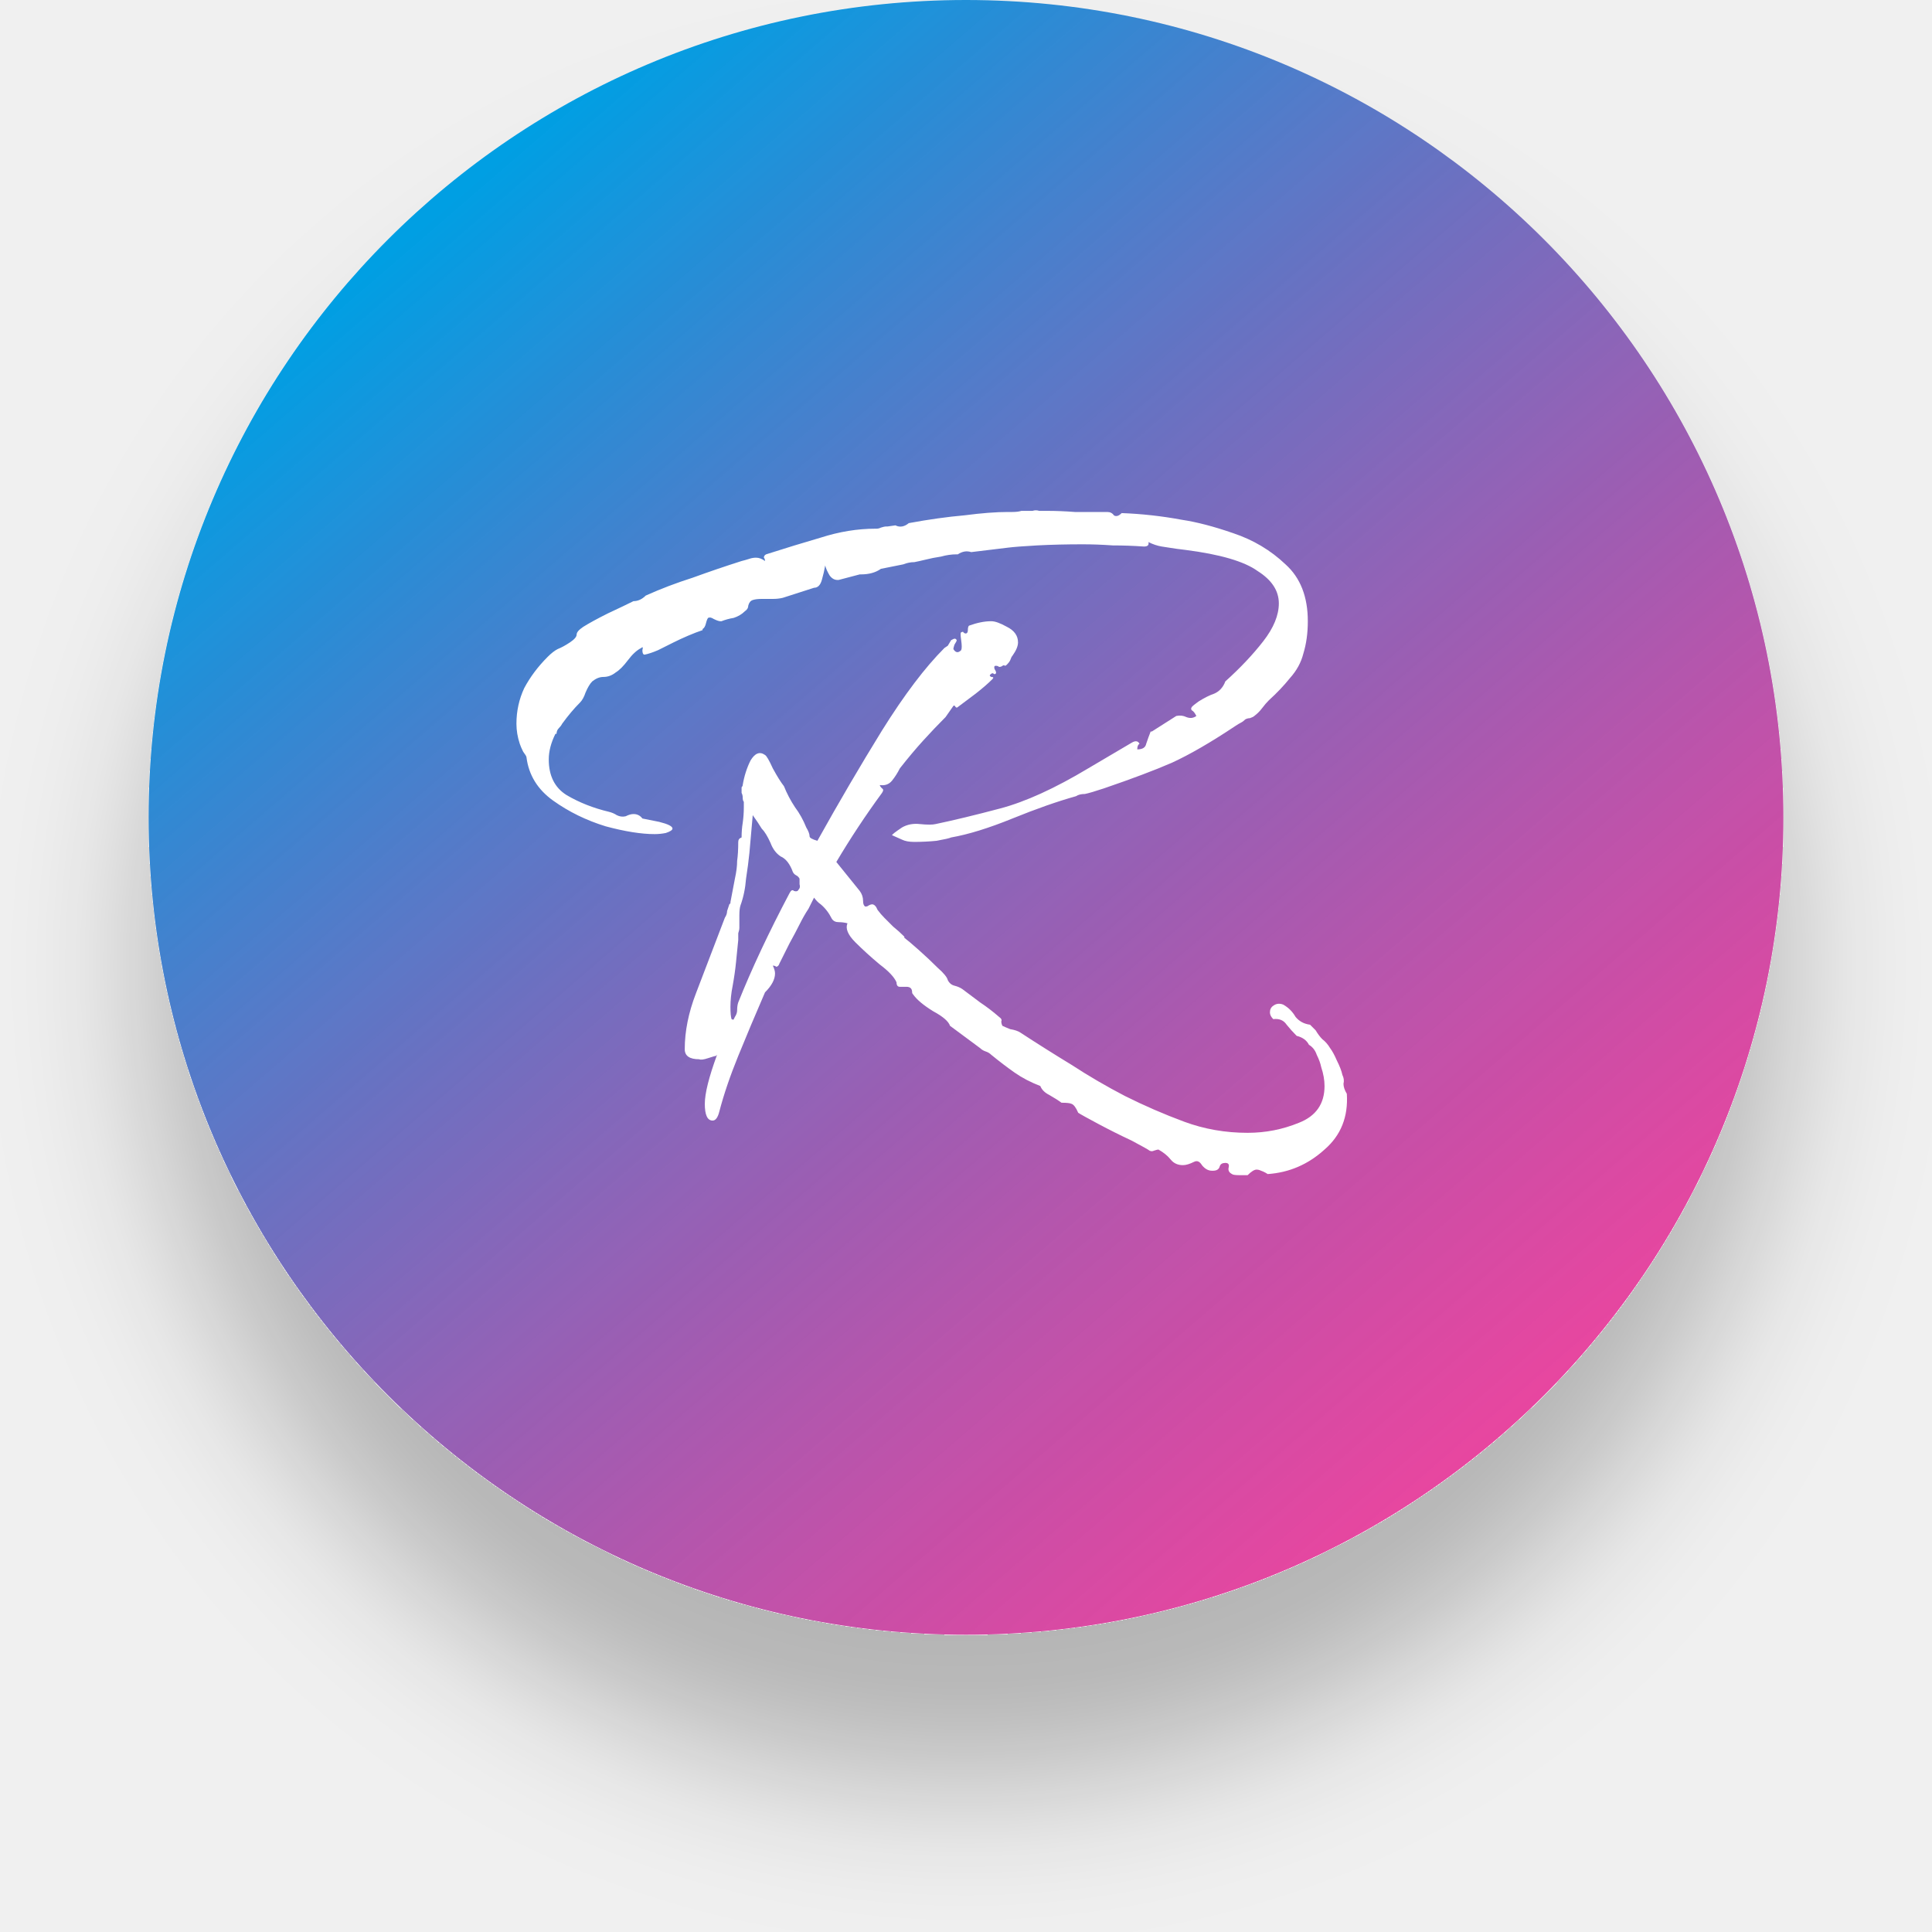
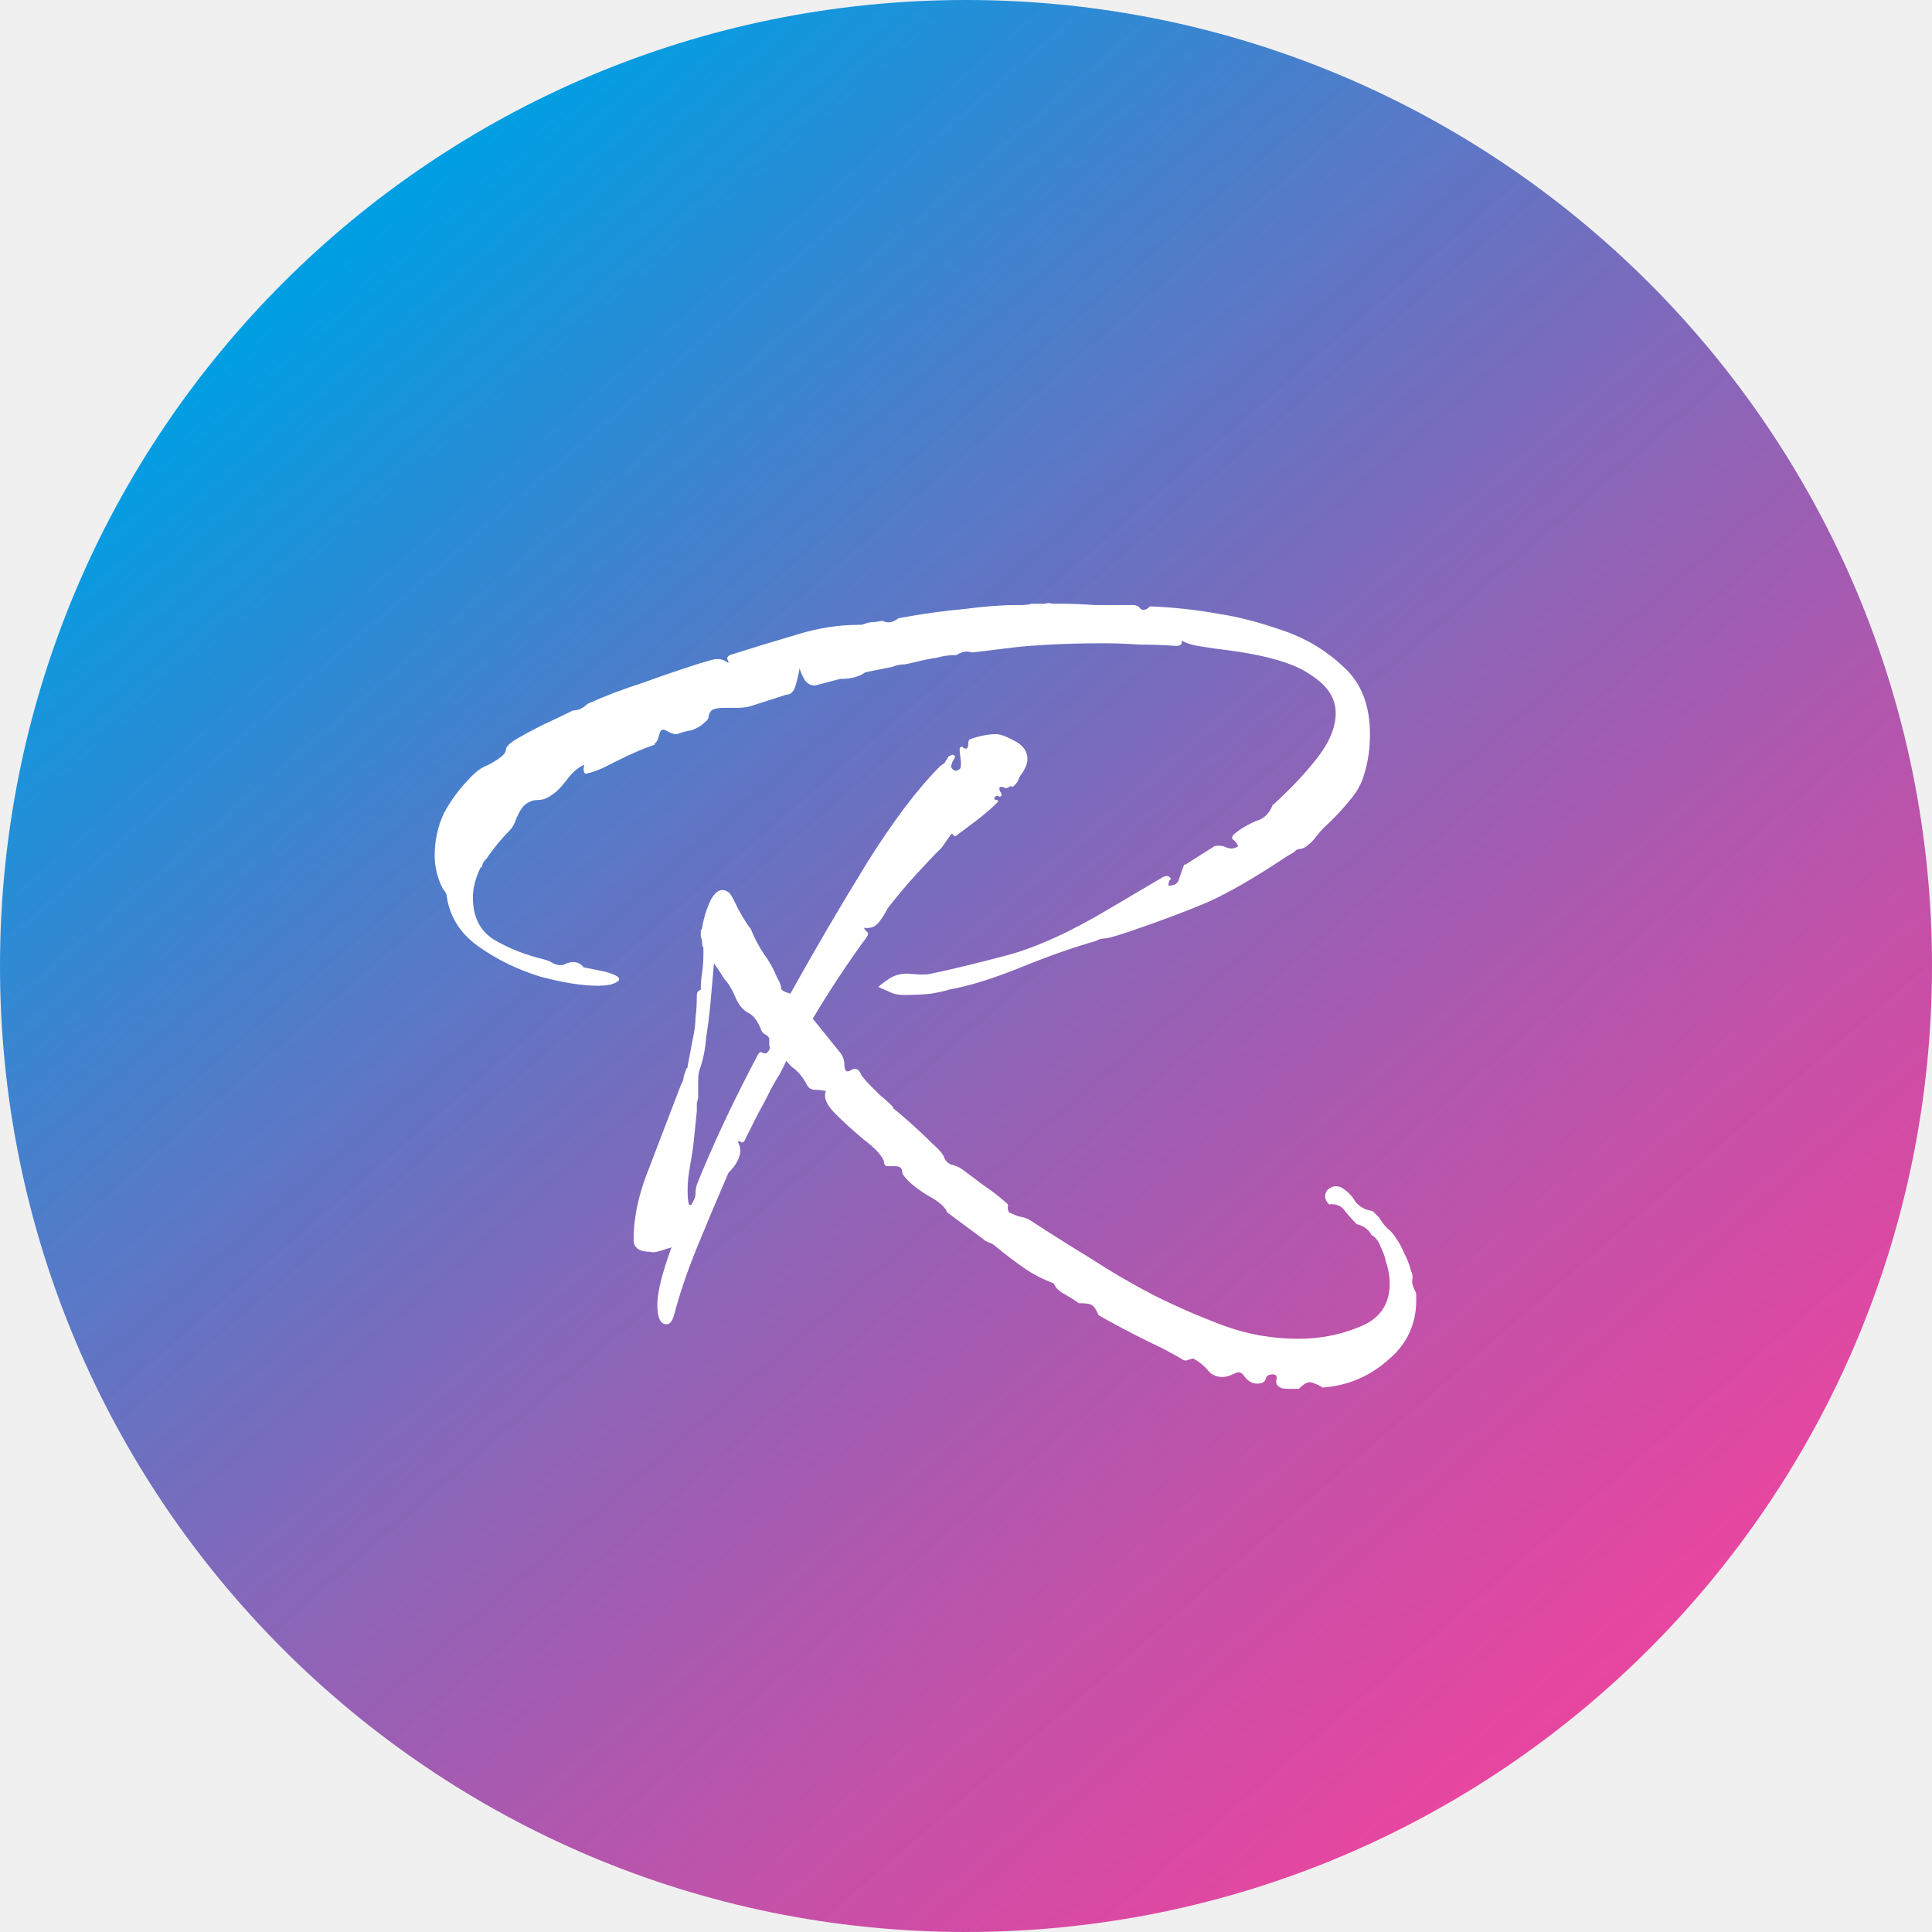
- <svg xmlns="http://www.w3.org/2000/svg" width="52" height="52" viewBox="0 0 52 52" fill="none">
-   <g filter="url(#filter0_d_102_47)">
-     <circle cx="26" cy="22" r="22" fill="url(#paint0_linear_102_47)" />
-     <path d="M24.61 22.66C24.47 22.66 24.36 22.64 24.28 22.6C24.1 22.52 24.01 22.48 24.01 22.48C24.01 22.46 24.1 22.39 24.28 22.27C24.42 22.19 24.58 22.16 24.76 22.18C24.96 22.2 25.1 22.2 25.18 22.18C25.66 22.08 26.24 21.94 26.92 21.76C27.6 21.58 28.39 21.22 29.29 20.68L30.46 19.99C30.56 19.93 30.63 19.94 30.67 20.02C30.63 20.04 30.61 20.09 30.61 20.17C30.75 20.17 30.83 20.12 30.85 20.02C30.89 19.9 30.93 19.79 30.97 19.69H31L31.66 19.27C31.76 19.25 31.85 19.26 31.93 19.3C32.03 19.34 32.12 19.33 32.2 19.27C32.16 19.19 32.12 19.14 32.08 19.12C32.04 19.08 32.06 19.03 32.14 18.97L32.26 18.88C32.42 18.78 32.56 18.71 32.68 18.67C32.82 18.61 32.92 18.5 32.98 18.34C33.38 17.98 33.72 17.62 34 17.26C34.28 16.9 34.42 16.56 34.42 16.24C34.42 15.9 34.23 15.61 33.85 15.37C33.49 15.11 32.84 14.92 31.9 14.8L31.66 14.77C31.52 14.75 31.39 14.73 31.27 14.71C31.15 14.69 31.03 14.65 30.91 14.59C30.93 14.67 30.89 14.71 30.79 14.71C30.51 14.69 30.23 14.68 29.95 14.68C29.67 14.66 29.4 14.65 29.14 14.65C28.7 14.65 28.29 14.66 27.91 14.68C27.55 14.7 27.29 14.72 27.13 14.74L26.14 14.86C26.02 14.82 25.9 14.84 25.78 14.92H25.75C25.61 14.92 25.47 14.94 25.33 14.98C25.19 15 25.04 15.03 24.88 15.07C24.8 15.09 24.71 15.11 24.61 15.13C24.51 15.13 24.41 15.15 24.31 15.19L23.71 15.31C23.57 15.41 23.39 15.46 23.17 15.46H23.14L22.57 15.61H22.54C22.46 15.61 22.39 15.57 22.33 15.49C22.27 15.39 22.23 15.3 22.21 15.22C22.19 15.34 22.16 15.47 22.12 15.61C22.08 15.75 22.01 15.82 21.91 15.82L21.07 16.09C20.99 16.11 20.9 16.12 20.8 16.12C20.7 16.12 20.6 16.12 20.5 16.12C20.4 16.12 20.32 16.13 20.26 16.15C20.2 16.17 20.16 16.22 20.14 16.3C20.14 16.36 20.11 16.41 20.05 16.45C19.97 16.53 19.87 16.59 19.75 16.63C19.63 16.65 19.52 16.68 19.42 16.72H19.39C19.35 16.72 19.29 16.7 19.21 16.66C19.15 16.62 19.1 16.61 19.06 16.63C19.04 16.65 19.02 16.7 19 16.78C18.98 16.86 18.95 16.91 18.91 16.93V16.96C18.79 17 18.66 17.05 18.52 17.11C18.38 17.17 18.25 17.23 18.13 17.29C18.01 17.35 17.87 17.42 17.71 17.5C17.57 17.56 17.45 17.6 17.35 17.62C17.31 17.62 17.29 17.58 17.29 17.5C17.31 17.42 17.3 17.4 17.26 17.44C17.14 17.5 17.02 17.61 16.9 17.77C16.78 17.93 16.67 18.04 16.57 18.1C16.47 18.18 16.36 18.22 16.24 18.22C16.14 18.22 16.04 18.26 15.94 18.34C15.88 18.4 15.82 18.5 15.76 18.64C15.72 18.76 15.67 18.85 15.61 18.91C15.45 19.07 15.29 19.26 15.13 19.48C15.11 19.52 15.08 19.56 15.04 19.6C15 19.64 14.98 19.69 14.98 19.75H14.95C14.83 19.99 14.77 20.22 14.77 20.44C14.77 20.88 14.93 21.2 15.25 21.4C15.59 21.6 15.97 21.75 16.39 21.85C16.47 21.87 16.54 21.9 16.6 21.94C16.68 21.98 16.76 21.99 16.84 21.97C16.92 21.93 16.99 21.91 17.05 21.91C17.15 21.91 17.23 21.95 17.29 22.03L17.74 22.12C17.98 22.18 18.1 22.24 18.1 22.3C18.1 22.34 18.04 22.38 17.92 22.42C17.82 22.44 17.72 22.45 17.62 22.45C17.26 22.45 16.82 22.38 16.3 22.24C15.78 22.08 15.31 21.85 14.89 21.55C14.47 21.25 14.23 20.86 14.17 20.38C14.17 20.36 14.14 20.31 14.08 20.23C14.04 20.15 14.01 20.08 13.99 20.02C13.93 19.84 13.9 19.66 13.9 19.48C13.9 19.14 13.97 18.82 14.11 18.52C14.27 18.22 14.48 17.94 14.74 17.68C14.84 17.58 14.93 17.51 15.01 17.47C15.11 17.43 15.22 17.37 15.34 17.29C15.46 17.21 15.52 17.14 15.52 17.08C15.52 17.02 15.58 16.95 15.7 16.87C15.86 16.77 16.08 16.65 16.36 16.51C16.66 16.37 16.89 16.26 17.05 16.18C17.17 16.18 17.28 16.13 17.38 16.03C17.78 15.85 18.2 15.69 18.64 15.55C19.08 15.39 19.52 15.24 19.96 15.1C20.04 15.08 20.11 15.06 20.17 15.04C20.23 15.02 20.29 15.01 20.35 15.01C20.43 15.01 20.51 15.04 20.59 15.1C20.59 15.06 20.58 15.03 20.56 15.01C20.56 14.97 20.58 14.94 20.62 14.92C21.12 14.76 21.61 14.61 22.09 14.47C22.59 14.31 23.08 14.23 23.56 14.23H23.59C23.63 14.23 23.67 14.22 23.71 14.2C23.77 14.18 23.82 14.17 23.86 14.17H23.89L24.1 14.14C24.22 14.2 24.34 14.18 24.46 14.08C25 13.98 25.5 13.91 25.96 13.87C26.42 13.81 26.81 13.78 27.13 13.78H27.25C27.35 13.78 27.43 13.77 27.49 13.75H27.79C27.85 13.73 27.91 13.73 27.97 13.75C28.05 13.75 28.11 13.75 28.15 13.75H28.18C28.42 13.75 28.67 13.76 28.93 13.78C29.21 13.78 29.49 13.78 29.77 13.78H29.8C29.88 13.78 29.94 13.81 29.98 13.87C30.04 13.91 30.11 13.89 30.19 13.81C30.73 13.83 31.27 13.89 31.81 13.99C32.21 14.05 32.67 14.17 33.19 14.35C33.73 14.53 34.2 14.81 34.6 15.19C35 15.55 35.2 16.06 35.2 16.72C35.2 17.04 35.16 17.33 35.08 17.59C35.02 17.83 34.9 18.05 34.72 18.25C34.56 18.45 34.37 18.65 34.15 18.85C34.09 18.91 34.03 18.98 33.97 19.06C33.91 19.14 33.84 19.21 33.76 19.27C33.74 19.29 33.7 19.31 33.64 19.33C33.6 19.33 33.56 19.34 33.52 19.36C33.48 19.4 33.44 19.43 33.4 19.45C33.36 19.47 33.31 19.5 33.25 19.54C32.59 19.98 32.02 20.31 31.54 20.53C31.08 20.73 30.47 20.96 29.71 21.22C29.47 21.3 29.3 21.35 29.2 21.37C29.1 21.37 29.02 21.39 28.96 21.43C28.46 21.57 27.89 21.77 27.25 22.03C26.61 22.29 26.06 22.46 25.6 22.54C25.56 22.56 25.43 22.59 25.21 22.63C25.01 22.65 24.81 22.66 24.61 22.66ZM33.58 31.63C33.56 31.63 33.49 31.63 33.37 31.63C33.25 31.63 33.18 31.62 33.16 31.6C33.08 31.56 33.05 31.5 33.07 31.42C33.09 31.34 33.06 31.3 32.98 31.3C32.9 31.3 32.85 31.33 32.83 31.39C32.81 31.47 32.75 31.51 32.65 31.51H32.62C32.52 31.51 32.43 31.46 32.35 31.36C32.29 31.26 32.22 31.23 32.14 31.27C32.02 31.33 31.92 31.36 31.84 31.36C31.7 31.36 31.59 31.31 31.51 31.21C31.43 31.11 31.32 31.02 31.18 30.94C31.16 30.94 31.12 30.95 31.06 30.97C31.02 30.99 30.98 30.99 30.94 30.97C30.92 30.95 30.76 30.86 30.46 30.7C30.16 30.56 29.86 30.41 29.56 30.25C29.26 30.09 29.08 29.99 29.02 29.95C28.96 29.81 28.9 29.73 28.84 29.71C28.8 29.69 28.71 29.68 28.57 29.68C28.49 29.62 28.38 29.55 28.24 29.47C28.12 29.41 28.04 29.33 28 29.23C27.74 29.13 27.51 29.01 27.31 28.87C27.11 28.73 26.9 28.57 26.68 28.39C26.64 28.35 26.59 28.32 26.53 28.3C26.47 28.28 26.42 28.25 26.38 28.21L25.57 27.61C25.53 27.49 25.38 27.36 25.12 27.22C24.86 27.06 24.68 26.91 24.58 26.77C24.56 26.75 24.55 26.73 24.55 26.71C24.55 26.61 24.5 26.56 24.4 26.56C24.34 26.56 24.28 26.56 24.22 26.56C24.16 26.56 24.13 26.52 24.13 26.44C24.07 26.3 23.92 26.14 23.68 25.96C23.44 25.76 23.22 25.56 23.02 25.36C22.82 25.16 22.75 24.99 22.81 24.85C22.73 24.83 22.65 24.82 22.57 24.82C22.49 24.82 22.43 24.79 22.39 24.73C22.31 24.57 22.21 24.44 22.09 24.34C22.03 24.3 21.97 24.24 21.91 24.16L21.76 24.46C21.68 24.58 21.6 24.72 21.52 24.88C21.44 25.04 21.35 25.21 21.25 25.39L20.98 25.93C20.96 25.99 20.93 26.02 20.89 26.02C20.87 26 20.84 25.99 20.8 25.99C20.84 26.07 20.86 26.14 20.86 26.2C20.86 26.36 20.77 26.53 20.59 26.71C20.33 27.31 20.09 27.88 19.87 28.42C19.65 28.96 19.48 29.46 19.36 29.92C19.32 30.08 19.26 30.16 19.18 30.16C19.04 30.16 18.97 30.01 18.97 29.71C18.97 29.43 19.08 28.99 19.3 28.39L19.27 28.42C19.25 28.42 19.18 28.44 19.06 28.48C18.94 28.52 18.86 28.53 18.82 28.51C18.56 28.51 18.43 28.42 18.43 28.24C18.43 27.76 18.53 27.26 18.73 26.74L19.51 24.7C19.55 24.64 19.57 24.58 19.57 24.52C19.59 24.46 19.61 24.4 19.63 24.34L19.66 24.31V24.28L19.78 23.65C19.82 23.47 19.84 23.31 19.84 23.17C19.86 23.03 19.87 22.86 19.87 22.66C19.87 22.6 19.9 22.56 19.96 22.54C19.96 22.4 19.97 22.27 19.99 22.15C20.01 22.01 20.02 21.87 20.02 21.73V21.58C20 21.56 19.99 21.52 19.99 21.46C19.99 21.42 19.98 21.38 19.96 21.34C19.96 21.3 19.96 21.26 19.96 21.22C19.96 21.2 19.96 21.19 19.96 21.19C19.98 21.17 19.99 21.15 19.99 21.13C20.03 20.89 20.1 20.67 20.2 20.47C20.32 20.27 20.45 20.22 20.59 20.32C20.63 20.34 20.7 20.46 20.8 20.68C20.92 20.9 21.02 21.06 21.1 21.16C21.18 21.36 21.28 21.55 21.4 21.73C21.52 21.89 21.62 22.07 21.7 22.27C21.76 22.37 21.79 22.45 21.79 22.51C21.79 22.55 21.86 22.59 22 22.63C22.58 21.59 23.16 20.6 23.74 19.66C24.34 18.7 24.9 17.96 25.42 17.44L25.51 17.38L25.6 17.23C25.6 17.23 25.62 17.22 25.66 17.2C25.7 17.18 25.73 17.19 25.75 17.23C25.75 17.25 25.73 17.29 25.69 17.35C25.67 17.41 25.66 17.45 25.66 17.47C25.72 17.57 25.79 17.58 25.87 17.5C25.89 17.46 25.89 17.37 25.87 17.23C25.85 17.09 25.85 17.02 25.87 17.02C25.91 17 25.93 17 25.93 17.02C25.95 17.04 25.97 17.05 25.99 17.05C26.03 17.05 26.05 17.02 26.05 16.96C26.05 16.9 26.06 16.86 26.08 16.84C26.3 16.76 26.5 16.72 26.68 16.72C26.78 16.72 26.92 16.77 27.1 16.87C27.3 16.97 27.4 17.11 27.4 17.29C27.4 17.39 27.35 17.51 27.25 17.65C27.23 17.67 27.21 17.71 27.19 17.77C27.17 17.81 27.14 17.85 27.1 17.89C27.08 17.91 27.06 17.92 27.04 17.92C27.04 17.9 27.02 17.9 26.98 17.92C26.96 17.94 26.93 17.95 26.89 17.95C26.87 17.93 26.84 17.92 26.8 17.92C26.76 17.92 26.75 17.95 26.77 18.01C26.81 18.07 26.82 18.11 26.8 18.13C26.78 18.15 26.76 18.15 26.74 18.13C26.72 18.11 26.69 18.12 26.65 18.16C26.63 18.18 26.64 18.2 26.68 18.22C26.74 18.22 26.75 18.24 26.71 18.28C26.59 18.4 26.44 18.53 26.26 18.67C26.1 18.79 25.94 18.91 25.78 19.03C25.76 19.05 25.74 19.05 25.72 19.03C25.7 18.99 25.68 18.98 25.66 19L25.45 19.3C25.25 19.5 25.05 19.71 24.85 19.93C24.65 20.15 24.44 20.4 24.22 20.68C24.16 20.8 24.09 20.91 24.01 21.01C23.93 21.11 23.82 21.15 23.68 21.13C23.68 21.15 23.7 21.18 23.74 21.22C23.78 21.24 23.78 21.28 23.74 21.34C23.3 21.94 22.89 22.56 22.51 23.2L23.14 23.98C23.2 24.06 23.23 24.15 23.23 24.25C23.23 24.33 23.25 24.38 23.29 24.4C23.33 24.4 23.36 24.39 23.38 24.37C23.42 24.35 23.45 24.34 23.47 24.34C23.53 24.34 23.58 24.39 23.62 24.49C23.68 24.57 23.74 24.64 23.8 24.7C23.88 24.78 23.96 24.86 24.04 24.94C24.14 25.02 24.24 25.11 24.34 25.21V25.24C24.42 25.3 24.55 25.41 24.73 25.57C24.91 25.73 25.08 25.89 25.24 26.05C25.4 26.19 25.49 26.3 25.51 26.38C25.55 26.46 25.61 26.51 25.69 26.53C25.77 26.55 25.84 26.58 25.9 26.62C26.06 26.74 26.22 26.86 26.38 26.98C26.56 27.1 26.73 27.23 26.89 27.37C26.95 27.41 26.97 27.45 26.95 27.49C26.95 27.53 26.96 27.57 26.98 27.61C27.02 27.63 27.09 27.66 27.19 27.7C27.31 27.72 27.4 27.75 27.46 27.79C27.92 28.09 28.38 28.38 28.84 28.66C29.3 28.96 29.78 29.24 30.28 29.5C30.8 29.76 31.33 29.99 31.87 30.19C32.41 30.39 32.98 30.49 33.58 30.49C34.06 30.49 34.52 30.4 34.96 30.22C35.42 30.04 35.65 29.71 35.65 29.23C35.65 29.07 35.62 28.9 35.56 28.72C35.54 28.62 35.5 28.51 35.44 28.39C35.4 28.27 35.33 28.18 35.23 28.12C35.17 28 35.06 27.92 34.9 27.88C34.8 27.78 34.71 27.68 34.63 27.58C34.55 27.46 34.43 27.41 34.27 27.43C34.21 27.37 34.18 27.31 34.18 27.25C34.18 27.17 34.21 27.11 34.27 27.07C34.35 27.01 34.44 27 34.54 27.04C34.68 27.12 34.79 27.23 34.87 27.37C34.97 27.49 35.1 27.56 35.26 27.58L35.41 27.73C35.47 27.83 35.53 27.91 35.59 27.97C35.67 28.03 35.74 28.11 35.8 28.21C35.86 28.29 35.92 28.4 35.98 28.54C36.06 28.7 36.11 28.83 36.13 28.93C36.17 29.01 36.18 29.09 36.16 29.17C36.16 29.25 36.19 29.34 36.25 29.44C36.29 30.06 36.09 30.56 35.65 30.94C35.21 31.34 34.7 31.56 34.12 31.6C34.06 31.56 34 31.53 33.94 31.51C33.9 31.49 33.86 31.48 33.82 31.48C33.76 31.48 33.68 31.53 33.58 31.63ZM19.69 27.43C19.73 27.45 19.75 27.45 19.75 27.43C19.77 27.39 19.78 27.37 19.78 27.37C19.82 27.31 19.84 27.25 19.84 27.19C19.84 27.11 19.85 27.04 19.87 26.98C20.23 26.08 20.69 25.1 21.25 24.04C21.29 23.96 21.33 23.94 21.37 23.98C21.43 24 21.47 23.99 21.49 23.95C21.53 23.91 21.54 23.86 21.52 23.8C21.52 23.74 21.52 23.69 21.52 23.65C21.5 23.61 21.47 23.58 21.43 23.56C21.39 23.54 21.36 23.51 21.34 23.47C21.26 23.25 21.15 23.11 21.01 23.05C20.89 22.97 20.8 22.85 20.74 22.69C20.66 22.51 20.58 22.38 20.5 22.3C20.44 22.2 20.36 22.08 20.26 21.94L20.17 22.96C20.15 23.16 20.12 23.39 20.08 23.65C20.06 23.91 20.01 24.15 19.93 24.37C19.91 24.43 19.9 24.52 19.9 24.64V24.97C19.9 25.01 19.89 25.06 19.87 25.12C19.87 25.18 19.87 25.24 19.87 25.3L19.81 25.9C19.79 26.1 19.76 26.31 19.72 26.53C19.68 26.73 19.66 26.92 19.66 27.1C19.66 27.26 19.67 27.37 19.69 27.43Z" fill="white" />
-   </g>
+ <svg xmlns="http://www.w3.org/2000/svg" width="44" height="44" viewBox="0 0 44 44" fill="none">
+   <circle cx="22" cy="22" r="22" fill="url(#paint0_linear_102_47)" />
+   <path d="M20.61 22.66C20.47 22.66 20.36 22.64 20.28 22.6C20.1 22.52 20.01 22.48 20.01 22.48C20.01 22.46 20.1 22.39 20.28 22.27C20.42 22.19 20.58 22.16 20.76 22.18C20.96 22.2 21.1 22.2 21.18 22.18C21.66 22.08 22.24 21.94 22.92 21.76C23.6 21.58 24.39 21.22 25.29 20.68L26.46 19.99C26.56 19.93 26.63 19.94 26.67 20.02C26.63 20.04 26.61 20.09 26.61 20.17C26.75 20.17 26.83 20.12 26.85 20.02C26.89 19.9 26.93 19.79 26.97 19.69H27L27.66 19.27C27.76 19.25 27.85 19.26 27.93 19.3C28.03 19.34 28.12 19.33 28.2 19.27C28.16 19.19 28.12 19.14 28.08 19.12C28.04 19.08 28.06 19.03 28.14 18.97L28.26 18.88C28.42 18.78 28.56 18.71 28.68 18.67C28.82 18.61 28.92 18.5 28.98 18.34C29.38 17.98 29.72 17.62 30 17.26C30.28 16.9 30.42 16.56 30.42 16.24C30.42 15.9 30.23 15.61 29.85 15.37C29.49 15.11 28.84 14.92 27.9 14.8L27.66 14.77C27.52 14.75 27.39 14.73 27.27 14.71C27.15 14.69 27.03 14.65 26.91 14.59C26.93 14.67 26.89 14.71 26.79 14.71C26.51 14.69 26.23 14.68 25.95 14.68C25.67 14.66 25.4 14.65 25.14 14.65C24.7 14.65 24.29 14.66 23.91 14.68C23.55 14.7 23.29 14.72 23.13 14.74L22.14 14.86C22.02 14.82 21.9 14.84 21.78 14.92H21.75C21.61 14.92 21.47 14.94 21.33 14.98C21.19 15 21.04 15.03 20.88 15.07C20.8 15.09 20.71 15.11 20.61 15.13C20.51 15.13 20.41 15.15 20.31 15.19L19.71 15.31C19.57 15.41 19.39 15.46 19.17 15.46H19.14L18.57 15.61H18.54C18.46 15.61 18.39 15.57 18.33 15.49C18.27 15.39 18.23 15.3 18.21 15.22C18.19 15.34 18.16 15.47 18.12 15.61C18.08 15.75 18.01 15.82 17.91 15.82L17.07 16.09C16.99 16.11 16.9 16.12 16.8 16.12C16.7 16.12 16.6 16.12 16.5 16.12C16.4 16.12 16.32 16.13 16.26 16.15C16.2 16.17 16.16 16.22 16.14 16.3C16.14 16.36 16.11 16.41 16.05 16.45C15.97 16.53 15.87 16.59 15.75 16.63C15.63 16.65 15.52 16.68 15.42 16.72H15.39C15.35 16.72 15.29 16.7 15.21 16.66C15.15 16.62 15.1 16.61 15.06 16.63C15.04 16.65 15.02 16.7 15 16.78C14.98 16.86 14.95 16.91 14.91 16.93V16.96C14.79 17 14.66 17.05 14.52 17.11C14.38 17.17 14.25 17.23 14.13 17.29C14.01 17.35 13.87 17.42 13.71 17.5C13.57 17.56 13.45 17.6 13.35 17.62C13.31 17.62 13.29 17.58 13.29 17.5C13.31 17.42 13.3 17.4 13.26 17.44C13.14 17.5 13.02 17.61 12.9 17.77C12.78 17.93 12.67 18.04 12.57 18.1C12.47 18.18 12.36 18.22 12.24 18.22C12.14 18.22 12.04 18.26 11.94 18.34C11.88 18.4 11.82 18.5 11.76 18.64C11.72 18.76 11.67 18.85 11.61 18.91C11.45 19.07 11.29 19.26 11.13 19.48C11.11 19.52 11.08 19.56 11.04 19.6C11 19.64 10.98 19.69 10.98 19.75H10.95C10.83 19.99 10.77 20.22 10.77 20.44C10.77 20.88 10.93 21.2 11.25 21.4C11.59 21.6 11.97 21.75 12.39 21.85C12.47 21.87 12.54 21.9 12.6 21.94C12.68 21.98 12.76 21.99 12.84 21.97C12.92 21.93 12.99 21.91 13.05 21.91C13.15 21.91 13.23 21.95 13.29 22.03L13.74 22.12C13.98 22.18 14.1 22.24 14.1 22.3C14.1 22.34 14.04 22.38 13.92 22.42C13.82 22.44 13.72 22.45 13.62 22.45C13.26 22.45 12.82 22.38 12.3 22.24C11.78 22.08 11.31 21.85 10.89 21.55C10.47 21.25 10.23 20.86 10.17 20.38C10.17 20.36 10.14 20.31 10.08 20.23C10.04 20.15 10.01 20.08 9.99 20.02C9.93 19.84 9.9 19.66 9.9 19.48C9.9 19.14 9.97 18.82 10.11 18.52C10.27 18.22 10.48 17.94 10.74 17.68C10.84 17.58 10.93 17.51 11.01 17.47C11.11 17.43 11.22 17.37 11.34 17.29C11.46 17.21 11.52 17.14 11.52 17.08C11.52 17.02 11.58 16.95 11.7 16.87C11.86 16.77 12.08 16.65 12.36 16.51C12.66 16.37 12.89 16.26 13.05 16.18C13.17 16.18 13.28 16.13 13.38 16.03C13.78 15.85 14.2 15.69 14.64 15.55C15.08 15.39 15.52 15.24 15.96 15.1C16.04 15.08 16.11 15.06 16.17 15.04C16.23 15.02 16.29 15.01 16.35 15.01C16.43 15.01 16.51 15.04 16.59 15.1C16.59 15.06 16.58 15.03 16.56 15.01C16.56 14.97 16.58 14.94 16.62 14.92C17.12 14.76 17.61 14.61 18.09 14.47C18.59 14.31 19.08 14.23 19.56 14.23H19.59C19.63 14.23 19.67 14.22 19.71 14.2C19.77 14.18 19.82 14.17 19.86 14.17H19.89L20.1 14.14C20.22 14.2 20.34 14.18 20.46 14.08C21 13.98 21.5 13.91 21.96 13.87C22.42 13.81 22.81 13.78 23.13 13.78H23.25C23.35 13.78 23.43 13.77 23.49 13.75H23.79C23.85 13.73 23.91 13.73 23.97 13.75C24.05 13.75 24.11 13.75 24.15 13.75H24.18C24.42 13.75 24.67 13.76 24.93 13.78C25.21 13.78 25.49 13.78 25.77 13.78H25.8C25.88 13.78 25.94 13.81 25.98 13.87C26.04 13.91 26.11 13.89 26.19 13.81C26.73 13.83 27.27 13.89 27.81 13.99C28.21 14.05 28.67 14.17 29.19 14.35C29.73 14.53 30.2 14.81 30.6 15.19C31 15.55 31.2 16.06 31.2 16.72C31.2 17.04 31.16 17.33 31.08 17.59C31.02 17.83 30.9 18.05 30.72 18.25C30.56 18.45 30.37 18.65 30.15 18.85C30.09 18.91 30.03 18.98 29.97 19.06C29.91 19.14 29.84 19.21 29.76 19.27C29.74 19.29 29.7 19.31 29.64 19.33C29.6 19.33 29.56 19.34 29.52 19.36C29.48 19.4 29.44 19.43 29.4 19.45C29.36 19.47 29.31 19.5 29.25 19.54C28.59 19.98 28.02 20.31 27.54 20.53C27.08 20.73 26.47 20.96 25.71 21.22C25.47 21.3 25.3 21.35 25.2 21.37C25.1 21.37 25.02 21.39 24.96 21.43C24.46 21.57 23.89 21.77 23.25 22.03C22.61 22.29 22.06 22.46 21.6 22.54C21.56 22.56 21.43 22.59 21.21 22.63C21.01 22.65 20.81 22.66 20.61 22.66ZM29.58 31.63C29.56 31.63 29.49 31.63 29.37 31.63C29.25 31.63 29.18 31.62 29.16 31.6C29.08 31.56 29.05 31.5 29.07 31.42C29.09 31.34 29.06 31.3 28.98 31.3C28.9 31.3 28.85 31.33 28.83 31.39C28.81 31.47 28.75 31.51 28.65 31.51H28.62C28.52 31.51 28.43 31.46 28.35 31.36C28.29 31.26 28.22 31.23 28.14 31.27C28.02 31.33 27.92 31.36 27.84 31.36C27.7 31.36 27.59 31.31 27.51 31.21C27.43 31.11 27.32 31.02 27.18 30.94C27.16 30.94 27.12 30.95 27.06 30.97C27.02 30.99 26.98 30.99 26.94 30.97C26.92 30.95 26.76 30.86 26.46 30.7C26.16 30.56 25.86 30.41 25.56 30.25C25.26 30.09 25.08 29.99 25.02 29.95C24.96 29.81 24.9 29.73 24.84 29.71C24.8 29.69 24.71 29.68 24.57 29.68C24.49 29.62 24.38 29.55 24.24 29.47C24.12 29.41 24.04 29.33 24 29.23C23.74 29.13 23.51 29.01 23.31 28.87C23.11 28.73 22.9 28.57 22.68 28.39C22.64 28.35 22.59 28.32 22.53 28.3C22.47 28.28 22.42 28.25 22.38 28.21L21.57 27.61C21.53 27.49 21.38 27.36 21.12 27.22C20.86 27.06 20.68 26.91 20.58 26.77C20.56 26.75 20.55 26.73 20.55 26.71C20.55 26.61 20.5 26.56 20.4 26.56C20.34 26.56 20.28 26.56 20.22 26.56C20.16 26.56 20.13 26.52 20.13 26.44C20.07 26.3 19.92 26.14 19.68 25.96C19.44 25.76 19.22 25.56 19.02 25.36C18.82 25.16 18.75 24.99 18.81 24.85C18.73 24.83 18.65 24.82 18.57 24.82C18.49 24.82 18.43 24.79 18.39 24.73C18.31 24.57 18.21 24.44 18.09 24.34C18.03 24.3 17.97 24.24 17.91 24.16L17.76 24.46C17.68 24.58 17.6 24.72 17.52 24.88C17.44 25.04 17.35 25.21 17.25 25.39L16.98 25.93C16.96 25.99 16.93 26.02 16.89 26.02C16.87 26 16.84 25.99 16.8 25.99C16.84 26.07 16.86 26.14 16.86 26.2C16.86 26.36 16.77 26.53 16.59 26.71C16.33 27.31 16.09 27.88 15.87 28.42C15.65 28.96 15.48 29.46 15.36 29.92C15.32 30.08 15.26 30.16 15.18 30.16C15.04 30.16 14.97 30.01 14.97 29.71C14.97 29.43 15.08 28.99 15.3 28.39L15.27 28.42C15.25 28.42 15.18 28.44 15.06 28.48C14.94 28.52 14.86 28.53 14.82 28.51C14.56 28.51 14.43 28.42 14.43 28.24C14.43 27.76 14.53 27.26 14.73 26.74L15.51 24.7C15.55 24.64 15.57 24.58 15.57 24.52C15.59 24.46 15.61 24.4 15.63 24.34L15.66 24.31V24.28L15.78 23.65C15.82 23.47 15.84 23.31 15.84 23.17C15.86 23.03 15.87 22.86 15.87 22.66C15.87 22.6 15.9 22.56 15.96 22.54C15.96 22.4 15.97 22.27 15.99 22.15C16.01 22.01 16.02 21.87 16.02 21.73V21.58C16 21.56 15.99 21.52 15.99 21.46C15.99 21.42 15.98 21.38 15.96 21.34C15.96 21.3 15.96 21.26 15.96 21.22C15.96 21.2 15.96 21.19 15.96 21.19C15.98 21.17 15.99 21.15 15.99 21.13C16.03 20.89 16.1 20.67 16.2 20.47C16.32 20.27 16.45 20.22 16.59 20.32C16.63 20.34 16.7 20.46 16.8 20.68C16.92 20.9 17.02 21.06 17.1 21.16C17.18 21.36 17.28 21.55 17.4 21.73C17.52 21.89 17.62 22.07 17.7 22.27C17.76 22.37 17.79 22.45 17.79 22.51C17.79 22.55 17.86 22.59 18 22.63C18.58 21.59 19.16 20.6 19.74 19.66C20.34 18.7 20.9 17.96 21.42 17.44L21.51 17.38L21.6 17.23C21.6 17.23 21.62 17.22 21.66 17.2C21.7 17.18 21.73 17.19 21.75 17.23C21.75 17.25 21.73 17.29 21.69 17.35C21.67 17.41 21.66 17.45 21.66 17.47C21.72 17.57 21.79 17.58 21.87 17.5C21.89 17.46 21.89 17.37 21.87 17.23C21.85 17.09 21.85 17.02 21.87 17.02C21.91 17 21.93 17 21.93 17.02C21.95 17.04 21.97 17.05 21.99 17.05C22.03 17.05 22.05 17.02 22.05 16.96C22.05 16.9 22.06 16.86 22.08 16.84C22.3 16.76 22.5 16.72 22.68 16.72C22.78 16.72 22.92 16.77 23.1 16.87C23.3 16.97 23.4 17.11 23.4 17.29C23.4 17.39 23.35 17.51 23.25 17.65C23.23 17.67 23.21 17.71 23.19 17.77C23.17 17.81 23.14 17.85 23.1 17.89C23.08 17.91 23.06 17.92 23.04 17.92C23.04 17.9 23.02 17.9 22.98 17.92C22.96 17.94 22.93 17.95 22.89 17.95C22.87 17.93 22.84 17.92 22.8 17.92C22.76 17.92 22.75 17.95 22.77 18.01C22.81 18.07 22.82 18.11 22.8 18.13C22.78 18.15 22.76 18.15 22.74 18.13C22.72 18.11 22.69 18.12 22.65 18.16C22.63 18.18 22.64 18.2 22.68 18.22C22.74 18.22 22.75 18.24 22.71 18.28C22.59 18.4 22.44 18.53 22.26 18.67C22.1 18.79 21.94 18.91 21.78 19.03C21.76 19.05 21.74 19.05 21.72 19.03C21.7 18.99 21.68 18.98 21.66 19L21.45 19.3C21.25 19.5 21.05 19.71 20.85 19.93C20.65 20.15 20.44 20.4 20.22 20.68C20.16 20.8 20.09 20.91 20.01 21.01C19.93 21.11 19.82 21.15 19.68 21.13C19.68 21.15 19.7 21.18 19.74 21.22C19.78 21.24 19.78 21.28 19.74 21.34C19.3 21.94 18.89 22.56 18.51 23.2L19.14 23.98C19.2 24.06 19.23 24.15 19.23 24.25C19.23 24.33 19.25 24.38 19.29 24.4C19.33 24.4 19.36 24.39 19.38 24.37C19.42 24.35 19.45 24.34 19.47 24.34C19.53 24.34 19.58 24.39 19.62 24.49C19.68 24.57 19.74 24.64 19.8 24.7C19.88 24.78 19.96 24.86 20.04 24.94C20.14 25.02 20.24 25.11 20.34 25.21V25.24C20.42 25.3 20.55 25.41 20.73 25.57C20.91 25.73 21.08 25.89 21.24 26.05C21.4 26.19 21.49 26.3 21.51 26.38C21.55 26.46 21.61 26.51 21.69 26.53C21.77 26.55 21.84 26.58 21.9 26.62C22.06 26.74 22.22 26.86 22.38 26.98C22.56 27.1 22.73 27.23 22.89 27.37C22.95 27.41 22.97 27.45 22.95 27.49C22.95 27.53 22.96 27.57 22.98 27.61C23.02 27.63 23.09 27.66 23.19 27.7C23.31 27.72 23.4 27.75 23.46 27.79C23.92 28.09 24.38 28.38 24.84 28.66C25.3 28.96 25.78 29.24 26.28 29.5C26.8 29.76 27.33 29.99 27.87 30.19C28.41 30.39 28.98 30.49 29.58 30.49C30.06 30.49 30.52 30.4 30.96 30.22C31.42 30.04 31.65 29.71 31.65 29.23C31.65 29.07 31.62 28.9 31.56 28.72C31.54 28.62 31.5 28.51 31.44 28.39C31.4 28.27 31.33 28.18 31.23 28.12C31.17 28 31.06 27.92 30.9 27.88C30.8 27.78 30.71 27.68 30.63 27.58C30.55 27.46 30.43 27.41 30.27 27.43C30.21 27.37 30.18 27.31 30.18 27.25C30.18 27.17 30.21 27.11 30.27 27.07C30.35 27.01 30.44 27 30.54 27.04C30.68 27.12 30.79 27.23 30.87 27.37C30.97 27.49 31.1 27.56 31.26 27.58L31.41 27.73C31.47 27.83 31.53 27.91 31.59 27.97C31.67 28.03 31.74 28.11 31.8 28.21C31.86 28.29 31.92 28.4 31.98 28.54C32.06 28.7 32.11 28.83 32.13 28.93C32.17 29.01 32.18 29.09 32.16 29.17C32.16 29.25 32.19 29.34 32.25 29.44C32.29 30.06 32.09 30.56 31.65 30.94C31.21 31.34 30.7 31.56 30.12 31.6C30.06 31.56 30 31.53 29.94 31.51C29.9 31.49 29.86 31.48 29.82 31.48C29.76 31.48 29.68 31.53 29.58 31.63ZM15.69 27.43C15.73 27.45 15.75 27.45 15.75 27.43C15.77 27.39 15.78 27.37 15.78 27.37C15.82 27.31 15.84 27.25 15.84 27.19C15.84 27.11 15.85 27.04 15.87 26.98C16.23 26.08 16.69 25.1 17.25 24.04C17.29 23.96 17.33 23.94 17.37 23.98C17.43 24 17.47 23.99 17.49 23.95C17.53 23.91 17.54 23.86 17.52 23.8C17.52 23.74 17.52 23.69 17.52 23.65C17.5 23.61 17.47 23.58 17.43 23.56C17.39 23.54 17.36 23.51 17.34 23.47C17.26 23.25 17.15 23.11 17.01 23.05C16.89 22.97 16.8 22.85 16.74 22.69C16.66 22.51 16.58 22.38 16.5 22.3C16.44 22.2 16.36 22.08 16.26 21.94L16.17 22.96C16.15 23.16 16.12 23.39 16.08 23.65C16.06 23.91 16.01 24.15 15.93 24.37C15.91 24.43 15.9 24.52 15.9 24.64V24.97C15.9 25.01 15.89 25.06 15.87 25.12C15.87 25.18 15.87 25.24 15.87 25.3L15.81 25.9C15.79 26.1 15.76 26.31 15.72 26.53C15.68 26.73 15.66 26.92 15.66 27.1C15.66 27.26 15.67 27.37 15.69 27.43Z" fill="white" />
  <defs>
-     <filter id="filter0_d_102_47" x="0" y="0" width="52" height="52" filterUnits="userSpaceOnUse" color-interpolation-filters="sRGB">
-       <feFlood flood-opacity="0" result="BackgroundImageFix" />
-       <feColorMatrix in="SourceAlpha" type="matrix" values="0 0 0 0 0 0 0 0 0 0 0 0 0 0 0 0 0 0 127 0" result="hardAlpha" />
-       <feOffset dy="4" />
-       <feGaussianBlur stdDeviation="2" />
-       <feComposite in2="hardAlpha" operator="out" />
-       <feColorMatrix type="matrix" values="0 0 0 0 0 0 0 0 0 0 0 0 0 0 0 0 0 0 0.25 0" />
-       <feBlend mode="normal" in2="BackgroundImageFix" result="effect1_dropShadow_102_47" />
-       <feBlend mode="normal" in="SourceGraphic" in2="effect1_dropShadow_102_47" result="shape" />
-     </filter>
-     <linearGradient id="paint0_linear_102_47" x1="41.931" y1="37.714" x2="13.212" y2="4.443" gradientUnits="userSpaceOnUse">
+     <linearGradient id="paint0_linear_102_47" x1="37.931" y1="37.714" x2="9.212" y2="4.443" gradientUnits="userSpaceOnUse">
      <stop stop-color="#E6007E" stop-opacity="0.71" />
      <stop offset="1" stop-color="#009FE3" />
    </linearGradient>
  </defs>
</svg>
